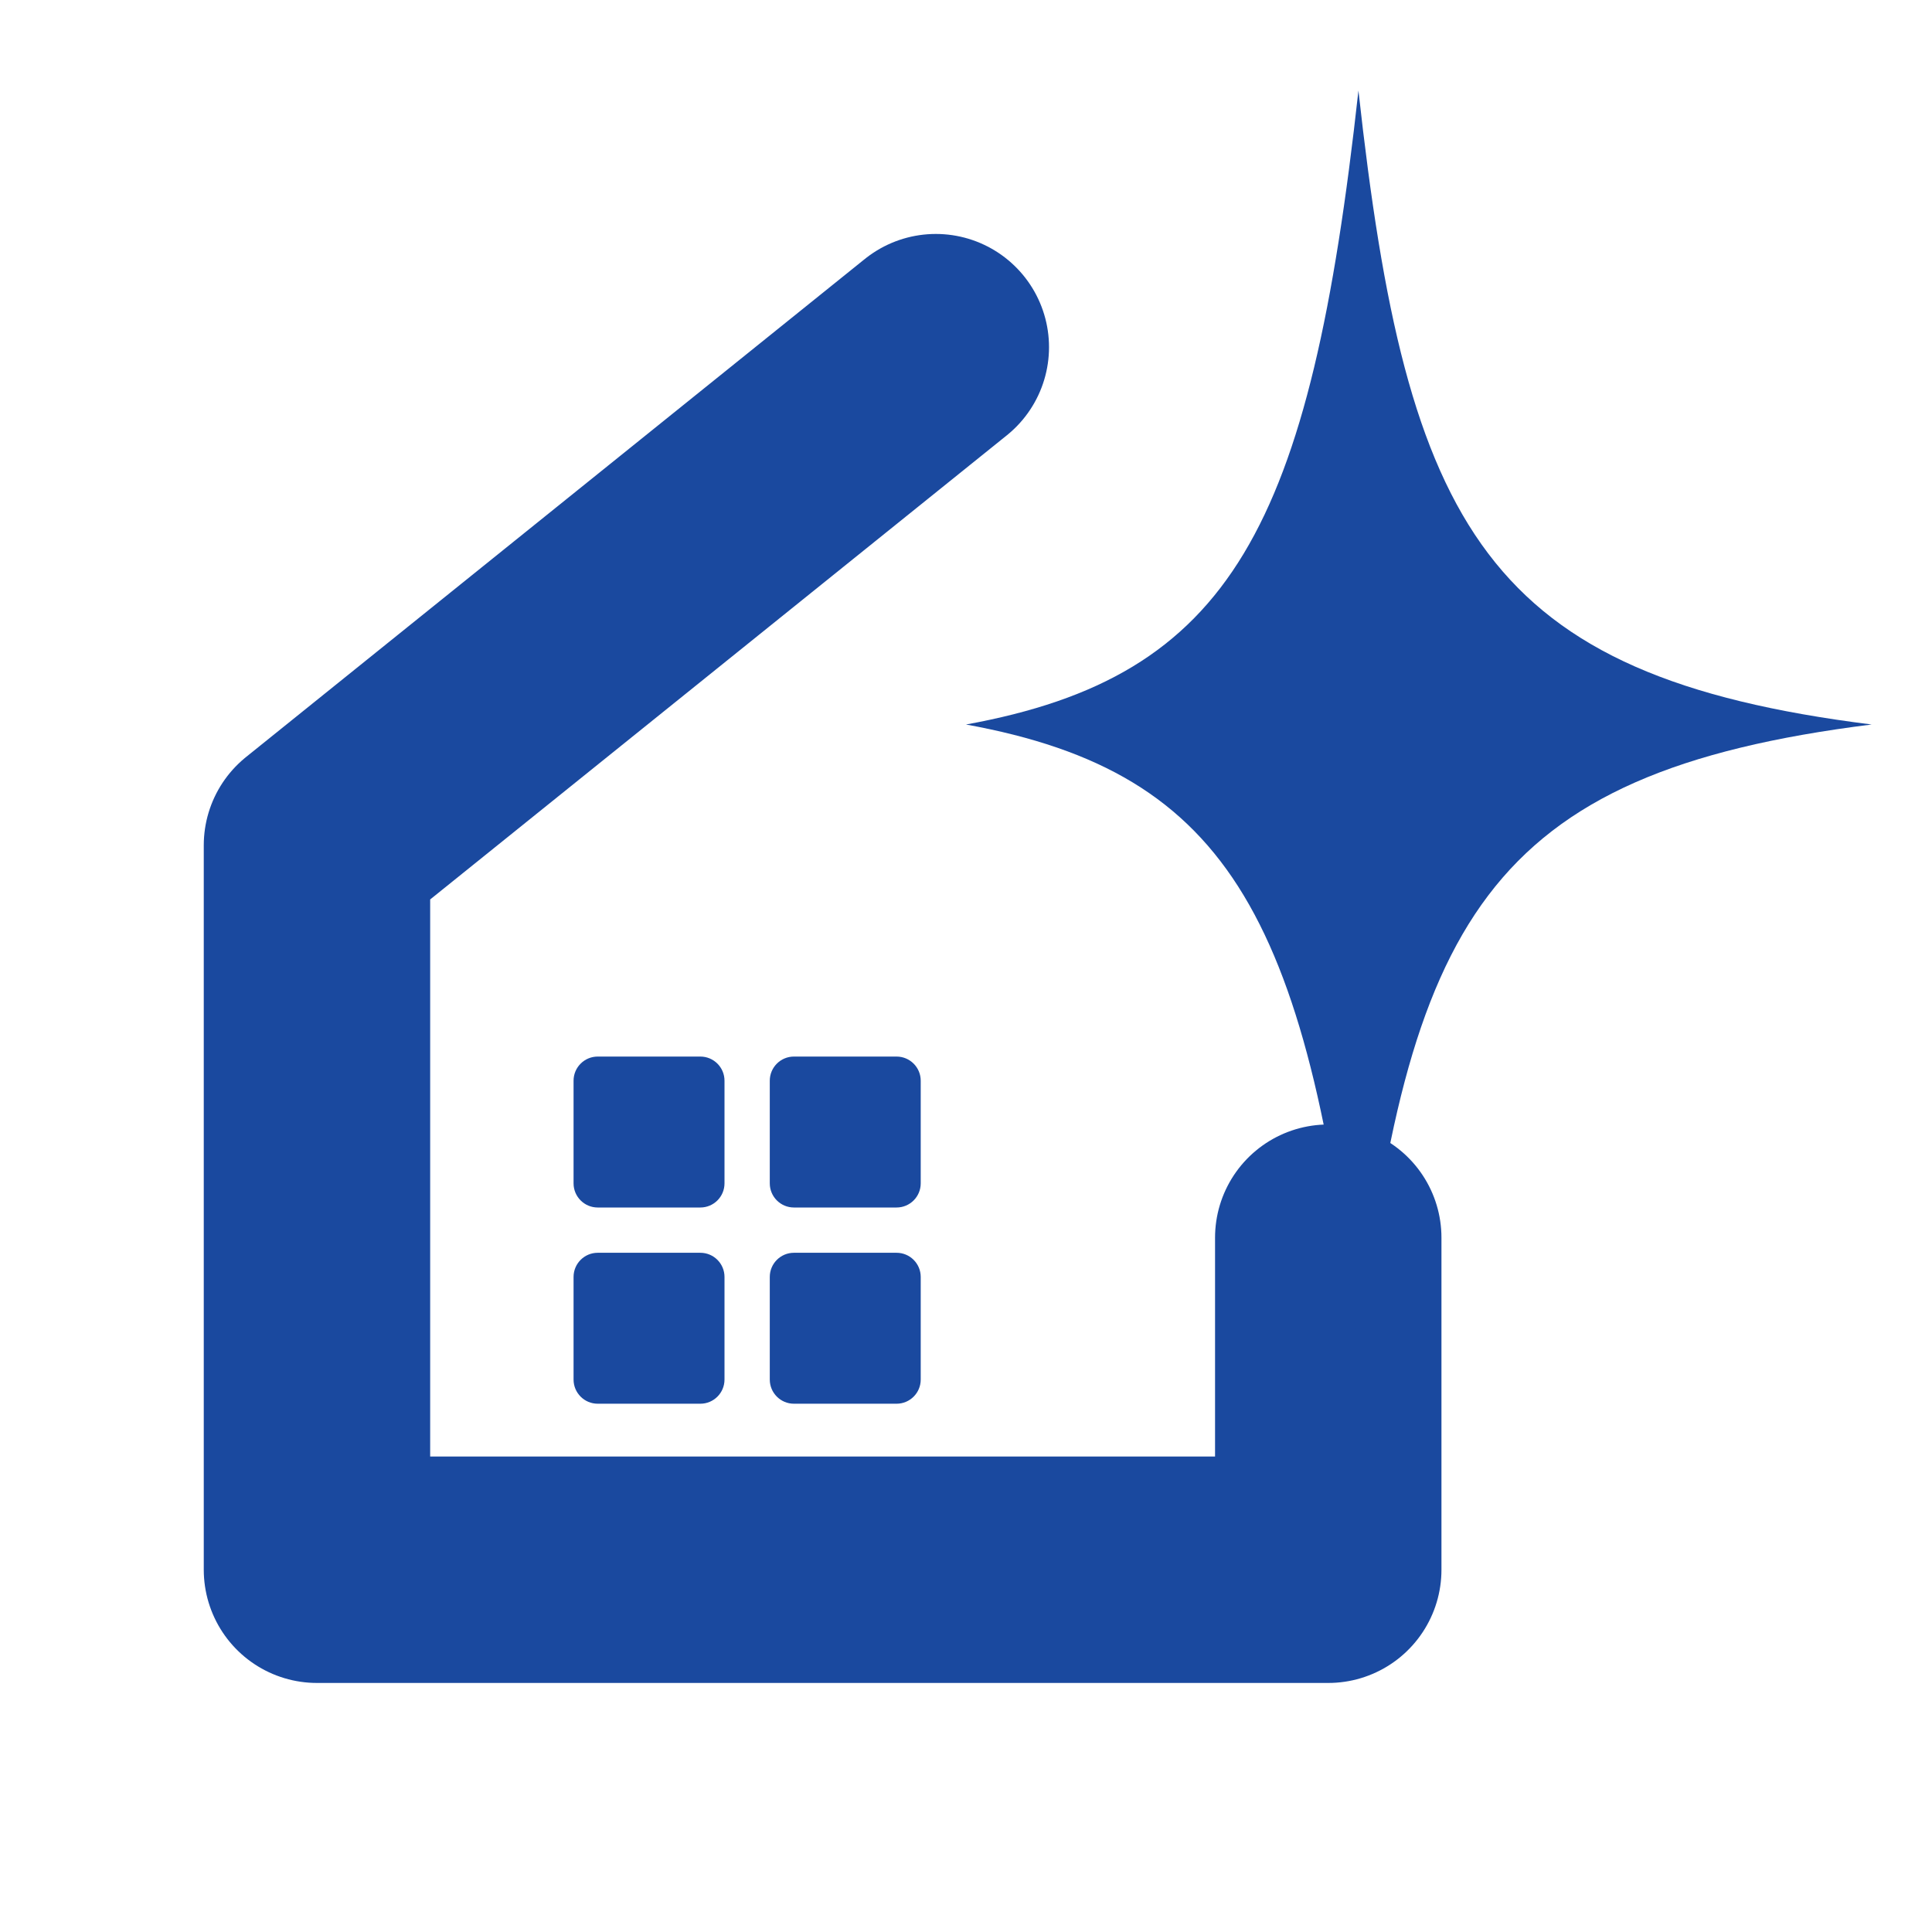
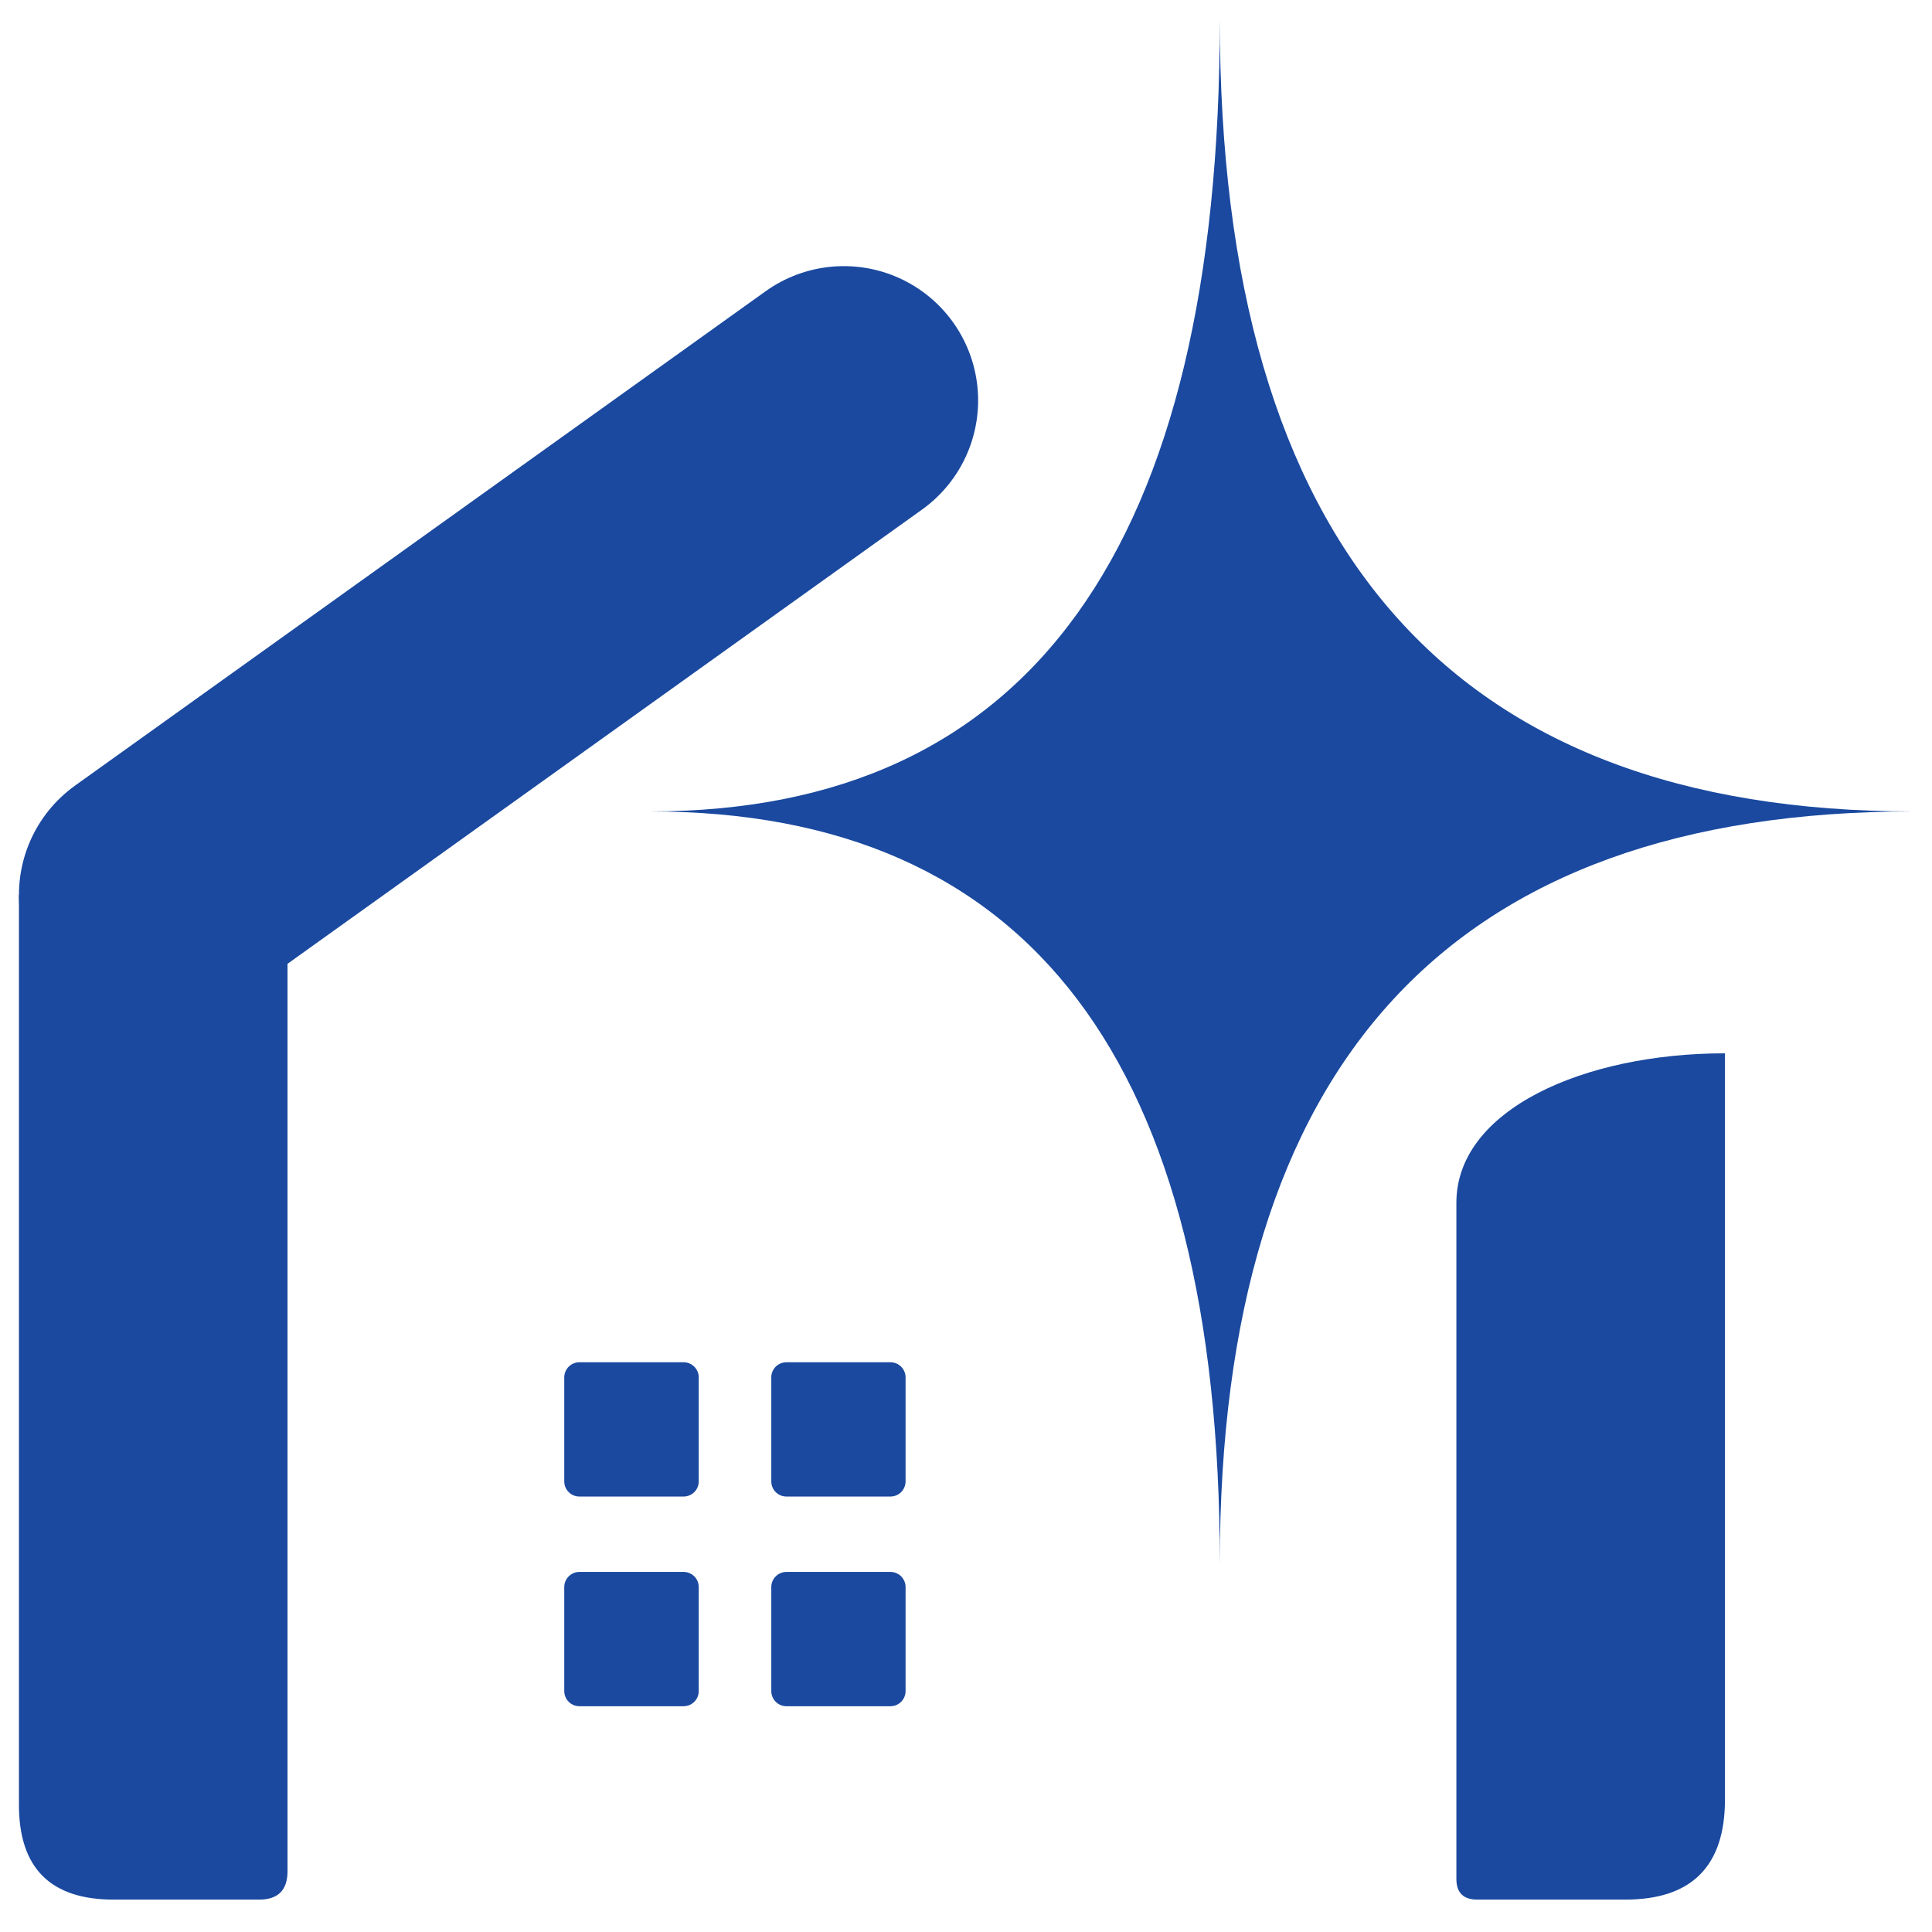
- <svg xmlns="http://www.w3.org/2000/svg" viewBox="0 0 64 64" role="img" aria-label="لمعة">
-   <g fill="none" stroke="#1A499F" stroke-width="7.5" stroke-linecap="round" stroke-linejoin="round">
-     <path d="M31 11.5 L10.5 28 V52 H44 V41" />
-   </g>
-   <path fill="#1A499F" d="M45 3 C46.6 17.5 49.2 22.4 62 24 C49.2 25.6 46.6 30.5 45 45 C43.4 30.5 40.8 25.6 32 24 C40.8 22.4 43.4 17.5 45 3 Z" />
+ <svg xmlns="http://www.w3.org/2000/svg" viewBox="-1 -1 102 102" role="img" aria-label="لمعة">
  <g fill="#1A499F">
-     <rect x="19" y="35" width="5" height="5" rx=".8" />
-     <rect x="25.5" y="35" width="5" height="5" rx=".8" />
-     <rect x="19" y="41.5" width="5" height="5" rx=".8" />
-     <rect x="25.5" y="41.5" width="5" height="5" rx=".8" />
+     <line x1="43.55" y1="20.14" x2="7.09" y2="46.24" stroke="#1A499F" stroke-width="14.18" stroke-linecap="round" />
+     <path d="M0 46.24H14.18V97.79Q14.18 99.29 12.68 99.29H5Q0 99.29 0 94.29Z" />
+     <path d="M75.89 62.5C75.89 57.6 82.6 54.61 90.07 54.61V94Q90.07 99.29 84.8 99.29H77Q75.89 99.29 75.89 98.2Z" />
+     <path d="M63.4 0Q63.4 41.84 100 41.84Q63.4 41.84 63.4 81.56Q63.4 41.84 33.33 41.84Q63.4 41.84 63.4 0Z" />
+     <rect x="28.79" y="70.92" width="7.1" height="7.09" rx=".8" />
+     <rect x="39.72" y="70.92" width="7.09" height="7.09" rx=".8" />
+     <rect x="28.79" y="81.99" width="7.1" height="7.09" rx=".8" />
+     <rect x="39.72" y="81.99" width="7.09" height="7.09" rx=".8" />
  </g>
</svg>
